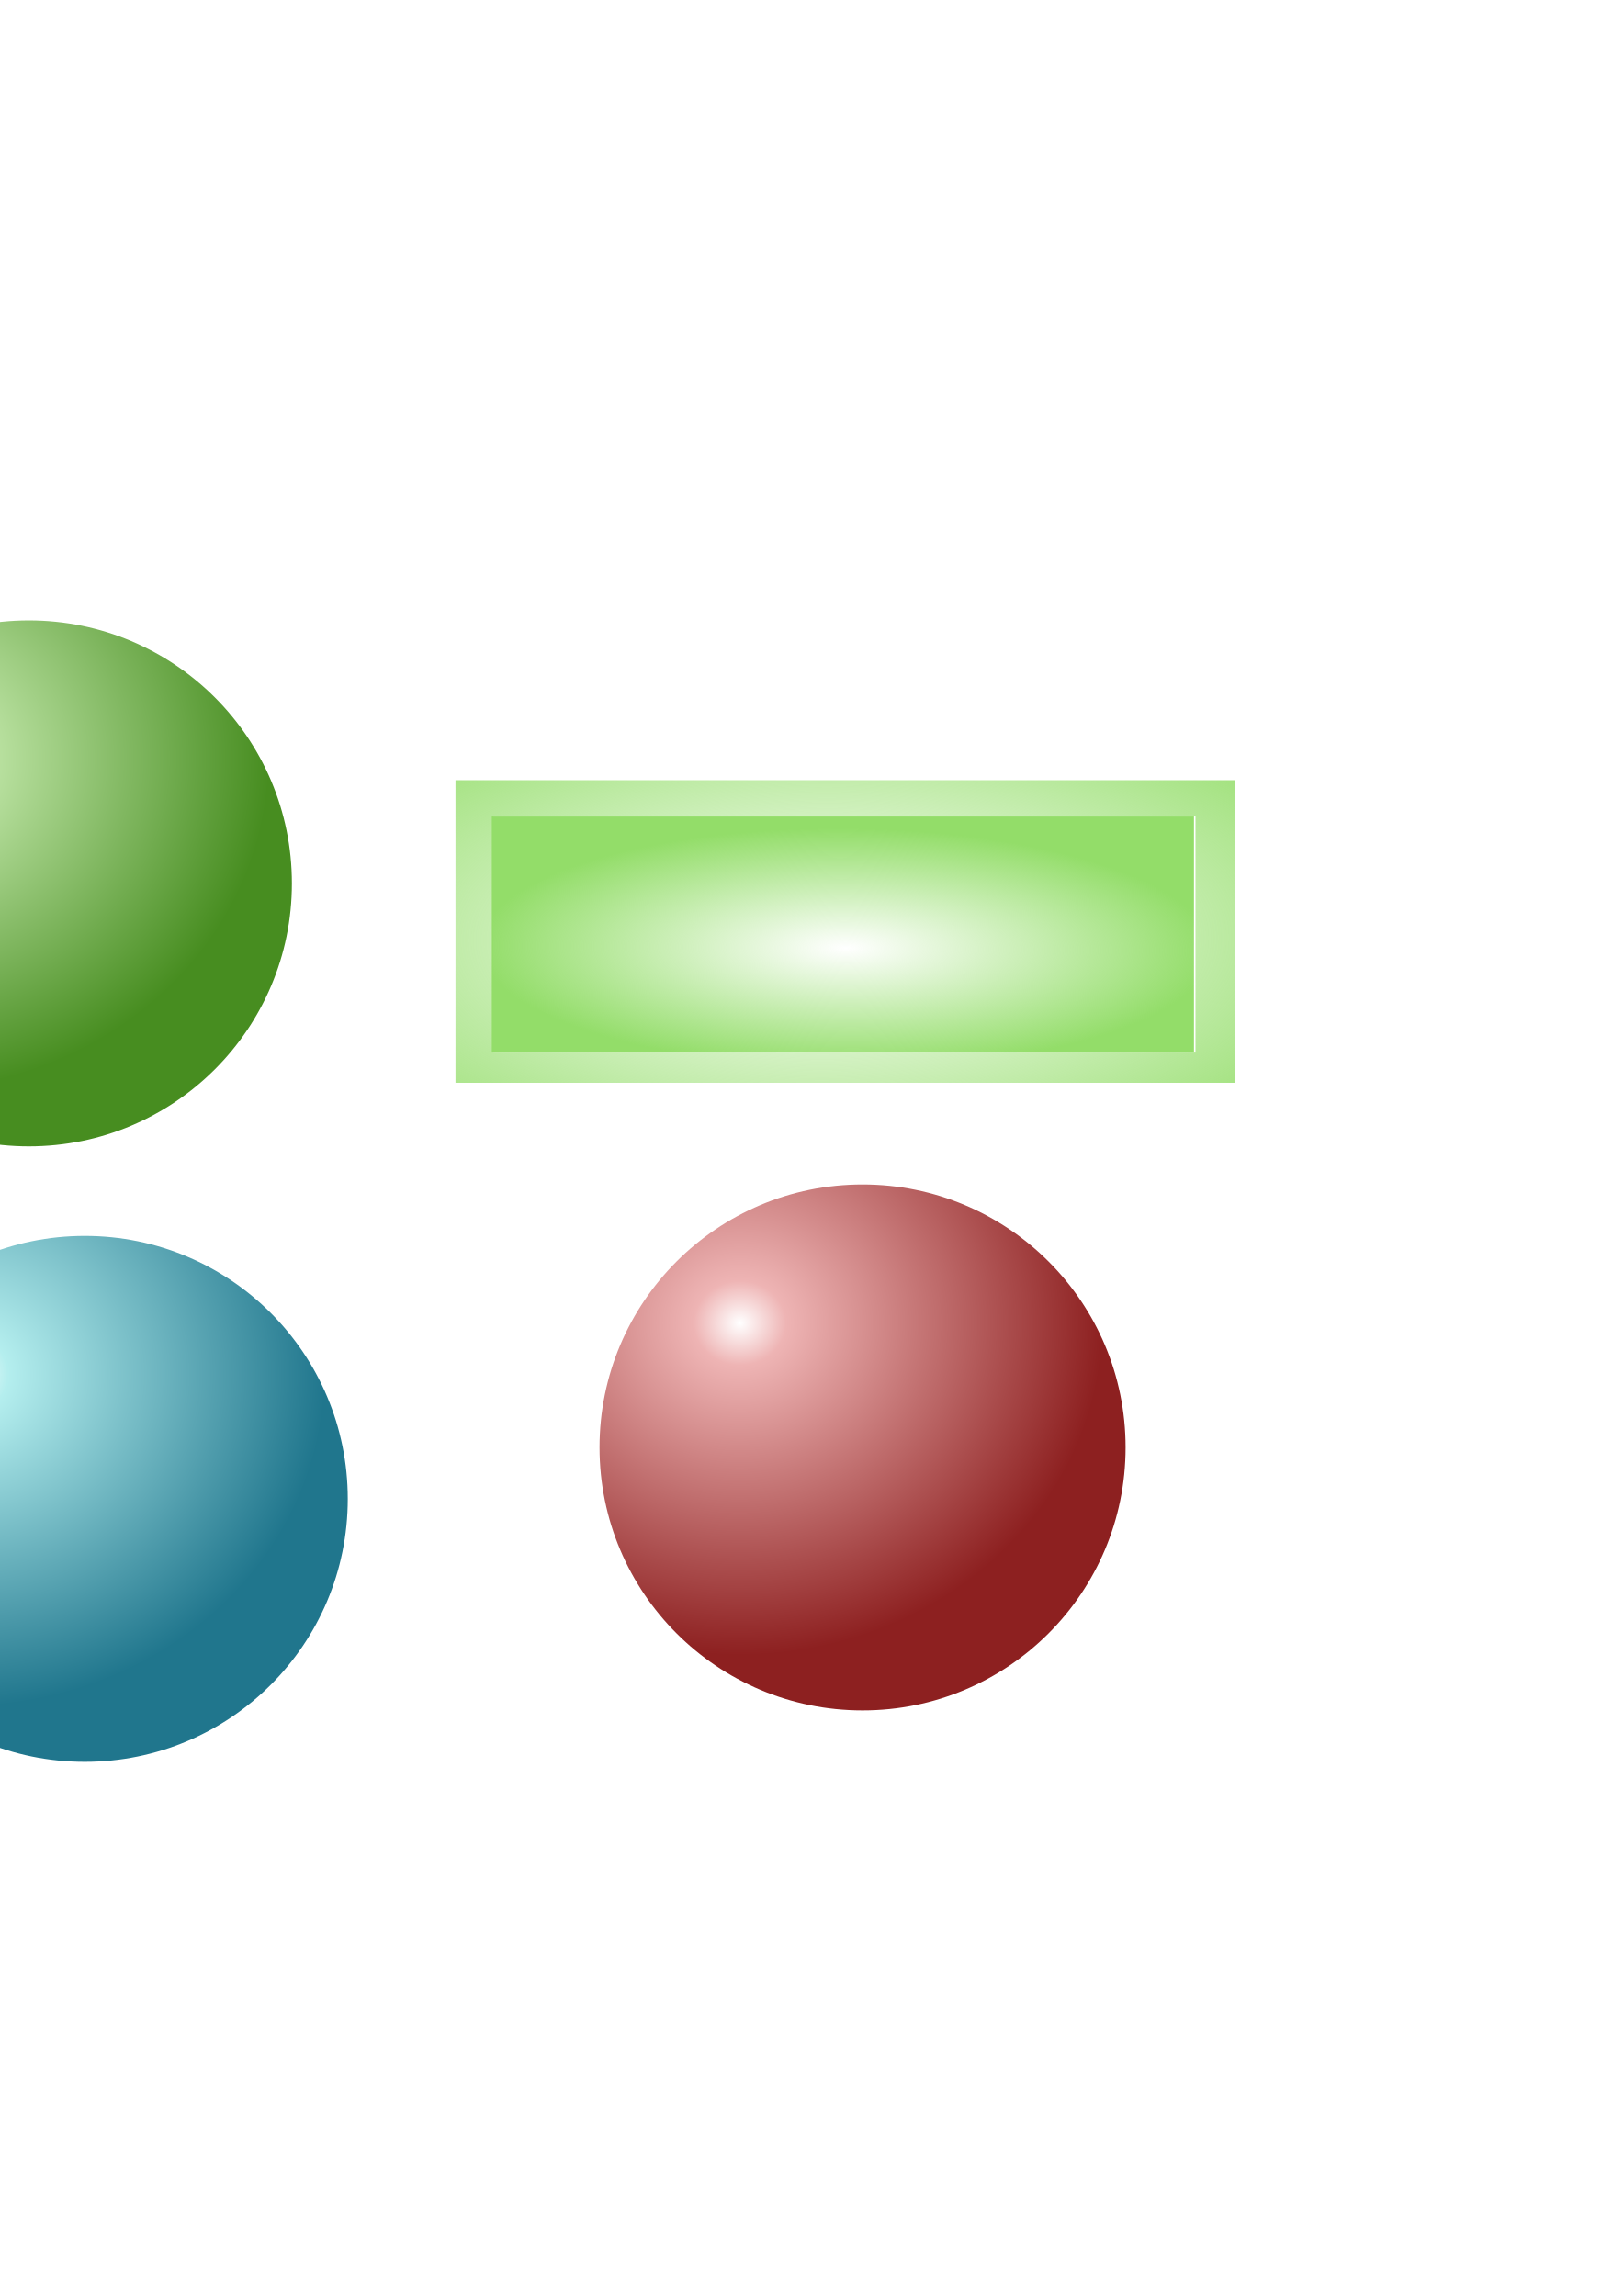
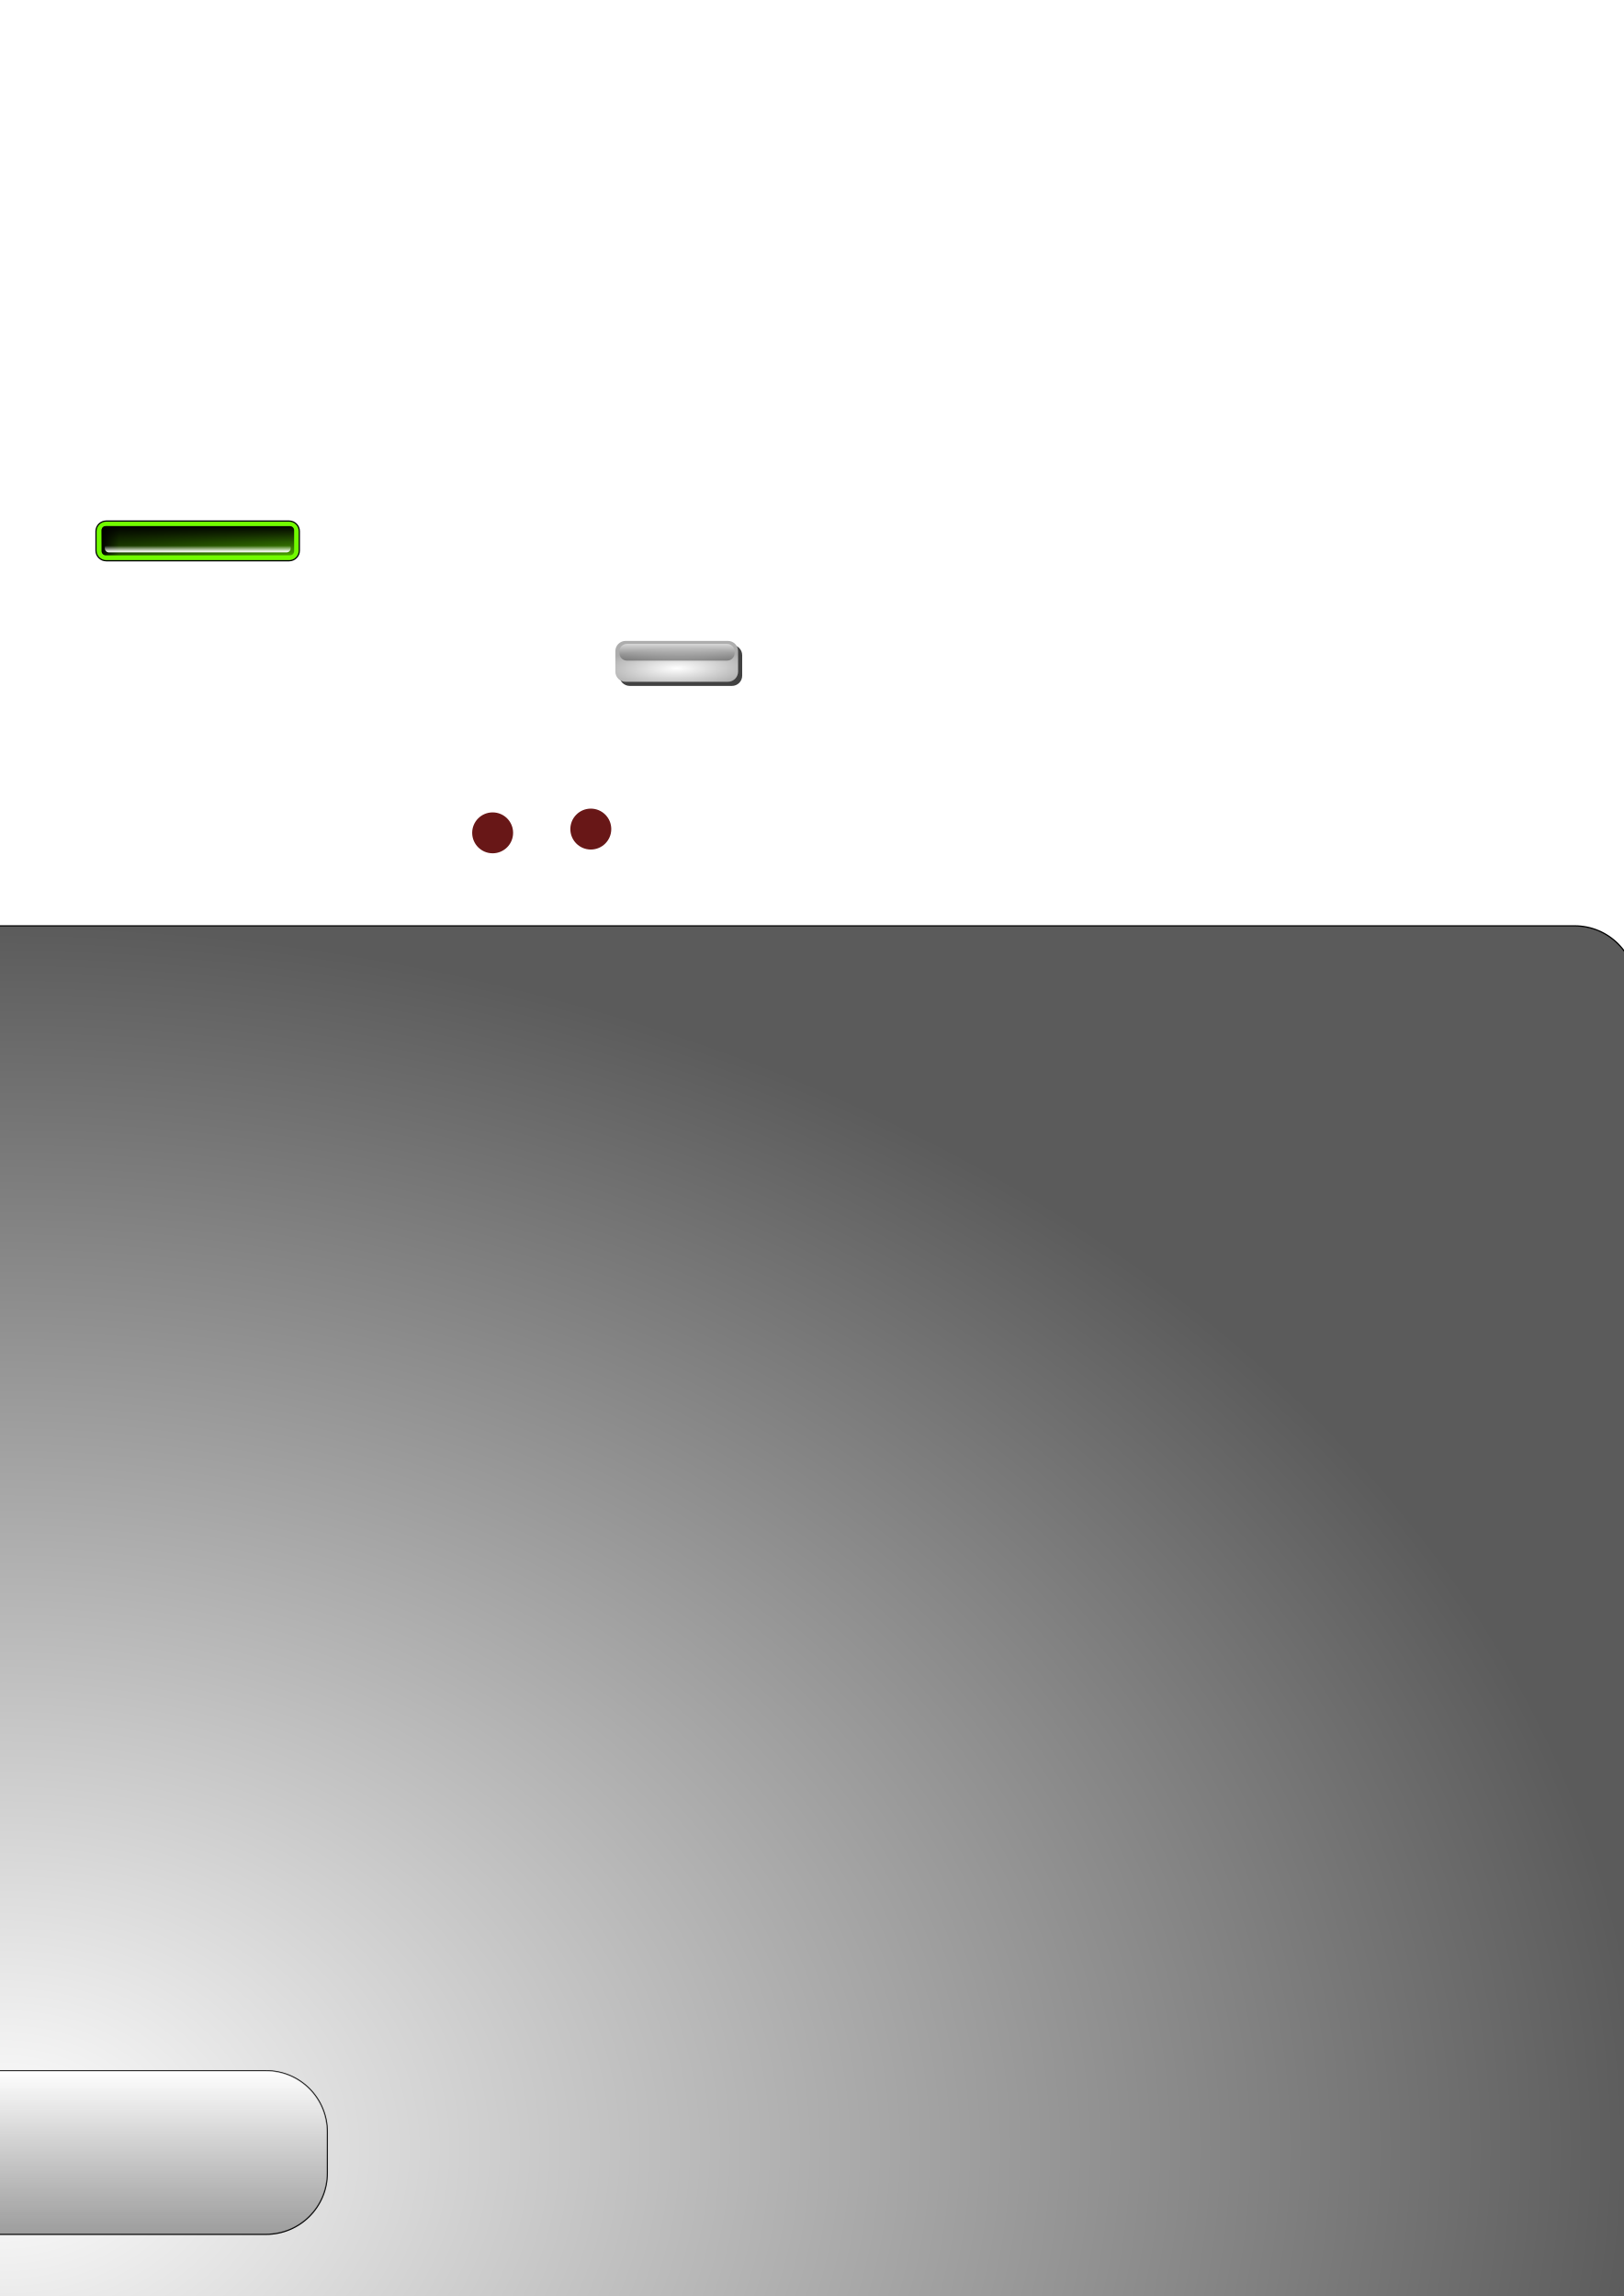
<svg xmlns="http://www.w3.org/2000/svg" xmlns:xlink="http://www.w3.org/1999/xlink" width="210mm" height="297mm" id="svg2">
  <defs id="defs4">
+     <linearGradient id="linearGradient4668">
+       <stop id="stop4672" offset="0" style="stop-color:white;stop-opacity:1;" />
+       <stop style="stop-color:white;stop-opacity:0;" offset="1" id="stop4674" />
+     </linearGradient>
+     <linearGradient id="linearGradient4656">
+       <stop id="stop4658" offset="0" style="stop-color:black;stop-opacity:1;" />
+       <stop style="stop-color:black;stop-opacity:0.498;" offset="0.091" id="stop4662" />
+       <stop id="stop4660" offset="1" style="stop-color:black;stop-opacity:0;" />
+     </linearGradient>
+     <linearGradient id="linearGradient4642">
+       <stop style="stop-color:black;stop-opacity:1;" offset="0" id="stop4644" />
+       <stop style="stop-color:black;stop-opacity:0.312;" offset="1" id="stop4646" />
+     </linearGradient>
+     <linearGradient id="linearGradient2860">
+       <stop style="stop-color:black;stop-opacity:0;" offset="0" id="stop2862" />
+       <stop style="stop-color:black;stop-opacity:0.643;" offset="1" id="stop2864" />
+     </linearGradient>
+     <linearGradient id="linearGradient4690">
+       <stop style="stop-color:black;stop-opacity:0.098;" offset="0" id="stop4692" />
+       <stop style="stop-color:black;stop-opacity:0.375;" offset="1" id="stop4694" />
+     </linearGradient>
+     <linearGradient id="linearGradient1955">
+       <stop style="stop-color:#b4b4b4;stop-opacity:0.464;" offset="0" id="stop1957" />
+       <stop style="stop-color:black;stop-opacity:0.491;" offset="1" id="stop1959" />
+     </linearGradient>
+     <linearGradient id="linearGradient4678">
+       <stop style="stop-color:white;stop-opacity:1;" offset="0" id="stop4680" />
+       <stop style="stop-color:#adadad;stop-opacity:1;" offset="1" id="stop4682" />
+     </linearGradient>
+     <linearGradient id="linearGradient3897">
+       <stop id="stop3899" offset="0" style="stop-color:black;stop-opacity:0.553;" />
+       <stop style="stop-color:#161616;stop-opacity:0.562;" offset="0.745" id="stop3901" />
+       <stop id="stop3903" offset="1" style="stop-color:black;stop-opacity:0;" />
+     </linearGradient>
+     <linearGradient id="linearGradient3861">
+       <stop style="stop-color:white;stop-opacity:0.536;" offset="0" id="stop3863" />
+       <stop style="stop-color:#343434;stop-opacity:0.482;" offset="1" id="stop3865" />
+     </linearGradient>
+     <linearGradient id="linearGradient2941">
+       <stop id="stop2943" offset="0" style="stop-color:white;stop-opacity:0.125;" />
+       <stop style="stop-color:black;stop-opacity:0.509;" offset="0.495" id="stop2945" />
+       <stop id="stop2947" offset="0.534" style="stop-color:white;stop-opacity:0.321;" />
+       <stop id="stop2949" offset="1" style="stop-color:black;stop-opacity:0.5;" />
+     </linearGradient>
+     <linearGradient id="linearGradient2036">
+       <stop id="stop2042" offset="0" style="stop-color:black;stop-opacity:1;" />
+       <stop id="stop2044" offset="1" style="stop-color:black;stop-opacity:1;" />
+     </linearGradient>
+     <linearGradient id="linearGradient1999">
+       <stop style="stop-color:white;stop-opacity:0.473;" offset="0" id="stop2001" />
+       <stop id="stop2007" offset="0.495" style="stop-color:black;stop-opacity:0.509;" />
+       <stop style="stop-color:white;stop-opacity:0.518;" offset="0.534" id="stop2009" />
+       <stop style="stop-color:black;stop-opacity:0.5;" offset="1" id="stop2003" />
+     </linearGradient>
+     <linearGradient id="linearGradient1920">
+       <stop style="stop-color:white;stop-opacity:0;" offset="0" id="stop1922" />
+       <stop id="stop1930" offset="0.5" style="stop-color:white;stop-opacity:0.498;" />
+       <stop style="stop-color:white;stop-opacity:0;" offset="0.618" id="stop1932" />
+       <stop style="stop-color:white;stop-opacity:0.598;" offset="1" id="stop1924" />
+     </linearGradient>
+     <linearGradient id="linearGradient1913">
+       <stop style="stop-color:white;stop-opacity:0.4;" offset="0" id="stop1915" />
+       <stop id="stop1923" offset="0.5" style="stop-color:white;stop-opacity:0;" />
+       <stop style="stop-color:white;stop-opacity:0;" offset="1" id="stop1917" />
+     </linearGradient>
    <linearGradient id="linearGradient1968">
      <stop style="stop-color:white;stop-opacity:1;" offset="0" id="stop1970" />
      <stop id="stop1972" offset="0.127" style="stop-color:#eeb4b4;stop-opacity:1;" />
-       <stop style="stop-color:#8d2020;stop-opacity:1;" offset="1" id="stop1974" />
+       <stop style="stop-color:#681717;stop-opacity:1;" offset="1" id="stop1974" />
    </linearGradient>
    <linearGradient id="linearGradient1956">
      <stop id="stop1958" offset="0" style="stop-color:white;stop-opacity:1;" />
      <stop style="stop-color:#b4eeee;stop-opacity:1;" offset="0.127" id="stop1960" />
      <stop id="stop1962" offset="1" style="stop-color:#20768d;stop-opacity:1;" />
    </linearGradient>
    <linearGradient id="linearGradient1916">
      <stop style="stop-color:#93dd69;stop-opacity:0;" offset="0" id="stop1918" />
      <stop style="stop-color:#93dd69;stop-opacity:1;" offset="1" id="stop1920" />
    </linearGradient>
    <linearGradient id="linearGradient1906">
      <stop style="stop-color:#93dd69;stop-opacity:1;" offset="0" id="stop1908" />
      <stop style="stop-color:#93dd69;stop-opacity:0;" offset="1" id="stop1910" />
    </linearGradient>
    <linearGradient id="linearGradient1874">
      <stop style="stop-color:white;stop-opacity:1;" offset="0" id="stop1876" />
      <stop id="stop1882" offset="0.127" style="stop-color:#cbeeb4;stop-opacity:1;" />
      <stop style="stop-color:#478d20;stop-opacity:1;" offset="1" id="stop1878" />
    </linearGradient>
-     <radialGradient xlink:href="#linearGradient1874" id="radialGradient1880" cx="208.599" cy="405.853" fx="208.599" fy="405.853" r="128.571" gradientUnits="userSpaceOnUse" gradientTransform="matrix(7.445864e-3,1.262802,-1.380326,8.130751e-3,767.255,139.133)" />
    <linearGradient xlink:href="#linearGradient1906" id="linearGradient1914" x1="602.127" y1="530.125" x2="222.654" y2="379.223" gradientUnits="userSpaceOnUse" />
    <linearGradient xlink:href="#linearGradient1916" id="linearGradient1922" x1="243.366" y1="399.195" x2="584.374" y2="514.591" gradientUnits="userSpaceOnUse" />
    <linearGradient xlink:href="#linearGradient1916" id="linearGradient1929" gradientUnits="userSpaceOnUse" x1="243.366" y1="399.195" x2="584.374" y2="514.591" gradientTransform="translate(-0.739658,7.361073e-6)" />
    <linearGradient xlink:href="#linearGradient1906" id="linearGradient1931" gradientUnits="userSpaceOnUse" x1="602.127" y1="530.125" x2="222.654" y2="379.223" gradientTransform="matrix(1,0,0,0.985222,0,7.823421)" />
    <linearGradient xlink:href="#linearGradient1906" id="linearGradient1938" gradientUnits="userSpaceOnUse" gradientTransform="matrix(1,0,0,0.985222,0,7.823421)" x1="602.127" y1="530.125" x2="222.654" y2="379.223" />
    <linearGradient xlink:href="#linearGradient1916" id="linearGradient1940" gradientUnits="userSpaceOnUse" gradientTransform="translate(-0.739658,7.361073e-6)" x1="243.366" y1="399.195" x2="584.374" y2="514.591" />
-     <radialGradient xlink:href="#linearGradient1916" id="radialGradient1948" cx="413.5" cy="476.695" fx="413.5" fy="476.695" r="171.613" gradientTransform="matrix(2.740433e-3,-0.340942,1.042674,8.38063e-3,-84.67012,600.535)" gradientUnits="userSpaceOnUse" />
-     <radialGradient xlink:href="#linearGradient1916" id="radialGradient1950" cx="403.144" cy="464.949" fx="403.144" fy="464.949" r="190.469" gradientTransform="matrix(-3.158436e-3,-0.731997,1.657308,-7.151172e-3,-366.146,757.537)" gradientUnits="userSpaceOnUse" />
-     <radialGradient xlink:href="#linearGradient1956" id="radialGradient1954" gradientUnits="userSpaceOnUse" gradientTransform="matrix(7.445864e-3,1.262802,-1.380326,8.130751e-3,767.255,139.133)" cx="208.599" cy="405.853" fx="208.599" fy="405.853" r="128.571" />
    <radialGradient xlink:href="#linearGradient1968" id="radialGradient1966" gradientUnits="userSpaceOnUse" gradientTransform="matrix(7.445864e-3,1.262802,-1.380326,8.130751e-3,767.255,139.133)" cx="208.599" cy="405.853" fx="208.599" fy="405.853" r="128.571" />
+     <linearGradient xlink:href="#linearGradient1913" id="linearGradient1921" x1="380" y1="726.375" x2="380" y2="712.356" gradientUnits="userSpaceOnUse" />
+     <linearGradient xlink:href="#linearGradient3861" id="linearGradient2905" gradientUnits="userSpaceOnUse" gradientTransform="matrix(1.071429,0,0,0.655302,-14.42857,181.4818)" x1="322.342" y1="203.444" x2="322.342" y2="215.924" />
+     <radialGradient xlink:href="#linearGradient4678" id="radialGradient4684" cx="153.429" cy="1141.899" fx="153.429" fy="1141.899" r="28" gradientTransform="matrix(-1.353087,2.532559e-2,-4.910507e-3,-0.357096,544.0102,730.6296)" gradientUnits="userSpaceOnUse" />
+     <radialGradient xlink:href="#linearGradient1968" id="radialGradient6466" gradientUnits="userSpaceOnUse" gradientTransform="matrix(7.445864e-3,1.262802,-1.380326,8.130751e-3,-503.0369,2929.421)" cx="208.599" cy="405.853" fx="208.599" fy="405.853" r="128.571" />
+     <linearGradient xlink:href="#linearGradient1913" id="linearGradient6468" gradientUnits="userSpaceOnUse" x1="380" y1="726.375" x2="380" y2="712.356" gradientTransform="translate(-98.80048,217.0224)" />
+     <linearGradient xlink:href="#linearGradient1913" id="linearGradient6471" gradientUnits="userSpaceOnUse" x1="380" y1="726.375" x2="380" y2="712.356" gradientTransform="translate(-187.5817,-105.8929)" />
+     <radialGradient xlink:href="#linearGradient3897" id="radialGradient6476" gradientUnits="userSpaceOnUse" gradientTransform="matrix(3.706208e-6,0.999999,-1.000003,3.591156e-7,-473.3644,2635.965)" cx="257.021" cy="362.666" fx="257.021" fy="362.666" r="128.571" />
+     <radialGradient xlink:href="#linearGradient1968" id="radialGradient6482" gradientUnits="userSpaceOnUse" gradientTransform="matrix(7.445864e-3,1.262802,-1.380326,8.130751e-3,-503.0369,2929.421)" cx="208.599" cy="405.853" fx="208.599" fy="405.853" r="128.571" />
+     <linearGradient xlink:href="#linearGradient1913" id="linearGradient6484" gradientUnits="userSpaceOnUse" gradientTransform="translate(-286.3822,111.1295)" x1="380" y1="726.375" x2="380" y2="712.356" />
+     <linearGradient xlink:href="#linearGradient3861" id="linearGradient2853" x1="0" y1="1012.362" x2="4.8984254e-015" y2="1092.362" gradientUnits="userSpaceOnUse" />
+     <radialGradient xlink:href="#linearGradient2860" id="radialGradient2866" cx="2.092" cy="1049.573" fx="2.092" fy="1049.573" r="799.987" gradientTransform="matrix(2.52493e-5,-0.747408,1.002618,0,-1050.229,1051.833)" gradientUnits="userSpaceOnUse" />
+     <linearGradient xlink:href="#linearGradient4642" id="linearGradient4650" x1="91.102" y1="257.107" x2="91.102" y2="272.311" gradientUnits="userSpaceOnUse" gradientTransform="translate(0,8.898887e-5)" />
+     <linearGradient xlink:href="#linearGradient4656" id="linearGradient4654" gradientUnits="userSpaceOnUse" gradientTransform="translate(0,8.898887e-5)" x1="49.681" y1="263.213" x2="143.782" y2="263.213" />
+     <linearGradient xlink:href="#linearGradient4668" id="linearGradient4666" gradientUnits="userSpaceOnUse" gradientTransform="translate(-4.994724e-7,7.14544e-5)" x1="93.496" y1="269.797" x2="93.496" y2="266.794" />
  </defs>
  <g id="layer1">
-     <path style="opacity:1;fill:url(#radialGradient1880);fill-opacity:1;stroke:none;stroke-width:0.6;stroke-miterlimit:4;stroke-dasharray:none;stroke-opacity:1" id="path1872" d="M 397.143 466.648 A 128.571 128.571 0 1 1  140,466.648 A 128.571 128.571 0 1 1  397.143 466.648 z" transform="translate(-254.4614,-34.76653)" />
-     <path style="fill:url(#radialGradient1950);fill-opacity:1.0;stroke:none;stroke-width:0.6;stroke-miterlimit:4;stroke-dasharray:none;stroke-opacity:1" d="M 222.656,381.438 L 222.656,529.375 L 603.594,529.375 L 603.594,381.438 L 222.656,381.438 z M 241.156,399.188 L 584.375,399.188 L 584.375,514.594 L 241.156,514.594 L 241.156,399.188 z " id="rect1904" />
-     <rect style="fill:url(#radialGradient1948);fill-opacity:1.0;stroke:none;stroke-width:0.6;stroke-miterlimit:4;stroke-dasharray:none;stroke-opacity:1" id="rect1927" width="343.227" height="115.395" x="240.407" y="399.195" />
-     <path style="opacity:1;fill:url(#radialGradient1954);fill-opacity:1;stroke:none;stroke-width:0.6;stroke-miterlimit:4;stroke-dasharray:none;stroke-opacity:1" id="path1952" d="M 397.143 466.648 A 128.571 128.571 0 1 1  140,466.648 A 128.571 128.571 0 1 1  397.143 466.648 z" transform="translate(-227.1475,266.1582)" />
-     <path style="opacity:1;fill:url(#radialGradient1966);fill-opacity:1;stroke:none;stroke-width:0.6;stroke-miterlimit:4;stroke-dasharray:none;stroke-opacity:1" id="path1964" d="M 397.143 466.648 A 128.571 128.571 0 1 1  140,466.648 A 128.571 128.571 0 1 1  397.143 466.648 z" transform="translate(153.0652,241.0078)" />
+     <path style="opacity:1;fill:url(#radialGradient2866);fill-opacity:1.0;fill-rule:evenodd;stroke:black;stroke-width:0.6;stroke-linecap:round;stroke-linejoin:round;stroke-miterlimit:4;stroke-dasharray:none;stroke-opacity:1" d="M -769.688 452.656 C -786.307 452.656 -799.688 466.036 -799.688 482.656 L -799.688 1622.062 C -799.688 1638.682 -786.308 1652.062 -769.688 1652.062 L 769.688 1652.062 C 786.307 1652.062 799.688 1638.683 799.688 1622.062 L 799.688 482.656 C 799.688 466.036 786.308 452.656 769.688 452.656 L -769.688 452.656 z M -130 1012.375 L 130 1012.375 C 146.62 1012.375 160 1025.755 160 1042.375 L 160 1062.375 C 160 1078.995 146.62 1092.375 130 1092.375 L -130 1092.375 C -146.62 1092.375 -160 1078.995 -160 1062.375 L -160 1042.375 C -160 1025.755 -146.62 1012.375 -130 1012.375 z " id="rect2855" />
+     <path d="M 397.143 466.648 A 128.571 128.571 0 1 1  140,466.648 A 128.571 128.571 0 1 1  397.143 466.648 z" id="path6474" style="fill:url(#radialGradient6476);fill-opacity:1;stroke:none;stroke-width:0.6;stroke-miterlimit:4;stroke-dasharray:none;stroke-opacity:1" transform="matrix(8.944445e-2,0,0,8.944445e-2,266.2782,365.1007)" />
+     <rect y="315.34" x="302.8" height="20" style="fill:black;fill-opacity:0.746;stroke:none;stroke-width:0.6;stroke-miterlimit:4;stroke-dasharray:none;stroke-opacity:1" id="rect4686" width="60" ry="5" rx="5" />
+     <g id="g6478" transform="translate(96.38219,-211.1294)">
+       <path transform="matrix(7.777778e-2,0,0,7.777778e-2,171.5294,580.1744)" style="fill:url(#radialGradient6482);fill-opacity:1;stroke:none;stroke-width:0.6;stroke-miterlimit:4;stroke-dasharray:none;stroke-opacity:1" id="path1964" d="M 397.143 466.648 A 128.571 128.571 0 1 1  140,466.648 A 128.571 128.571 0 1 1  397.143 466.648 z" />
+       <path style="fill:url(#linearGradient6484);fill-opacity:1;stroke:none;stroke-width:0.6;stroke-miterlimit:4;stroke-dasharray:none;stroke-opacity:1" id="path1903" d="M 192.418,606.482 C 186.898,606.482 182.418,610.962 182.418,616.482 C 182.418,618.69 186.898,620.482 192.418,620.482 C 197.938,620.482 202.418,618.69 202.418,616.482 C 202.418,610.962 197.938,606.482 192.418,606.482 z " />
+     </g>
+     <rect y="313.34" x="300.8" height="20" style="fill:url(#radialGradient4684);fill-opacity:1;stroke:none;stroke-width:0.6;stroke-miterlimit:4;stroke-dasharray:none;stroke-opacity:1" id="rect1934" width="60" ry="5" rx="5" />
+     <rect style="fill:url(#linearGradient2905);fill-opacity:1;stroke:none;stroke-width:0.6;stroke-miterlimit:4;stroke-dasharray:none;stroke-opacity:1" id="rect2820" width="56.323" height="8.178" x="302.776" y="314.799" ry="3.665" rx="3.665" />
+     <g id="g6460" transform="translate(-139.1829,-315.1835)">
+       <path transform="matrix(7.777778e-2,0,0,7.777778e-2,359.1111,686.0673)" style="opacity:1;fill:url(#radialGradient6466);fill-opacity:1;stroke:none;stroke-width:0.6;stroke-miterlimit:4;stroke-dasharray:none;stroke-opacity:1" id="path6462" d="M 397.143 466.648 A 128.571 128.571 0 1 1  140,466.648 A 128.571 128.571 0 1 1  397.143 466.648 z" />
+       <path style="opacity:1;fill:url(#linearGradient6468);fill-opacity:1;stroke:none;stroke-width:0.6;stroke-miterlimit:4;stroke-dasharray:none;stroke-opacity:1" id="path6464" d="M 380,712.375 C 374.48,712.375 370,716.855 370,722.375 C 370,724.583 374.48,726.375 380,726.375 C 385.52,726.375 390,724.583 390,722.375 C 390,716.855 385.52,712.375 380,712.375 z " />
+     </g>
+     <rect style="fill:url(#linearGradient2853);fill-opacity:1;stroke:none;stroke-width:0.6;stroke-miterlimit:4;stroke-dasharray:none;stroke-opacity:1" id="rect1972" width="320" height="80" x="-160" y="1012.362" ry="30" rx="30" />
+     <flowRoot xml:space="preserve" id="flowRoot1984" style="font-family:Space Age" transform="matrix(5.31701,0,0,5.938661,-195.0027,-4390.186)">
+       <flowRegion id="flowRegion1986">
+         <rect id="rect1988" width="264.737" height="88.378" x="10.351" y="907.852" style="font-family:Space Age" />
+       </flowRegion>
+       <flowPara id="flowPara1990">PAUSE</flowPara>
+     </flowRoot>
+     <rect style="opacity:1;fill:#71fb00;fill-opacity:1;fill-rule:evenodd;stroke:black;stroke-width:0.6;stroke-linecap:round;stroke-linejoin:round;stroke-miterlimit:4;stroke-dasharray:none;stroke-opacity:1" id="rect2868" width="99.4" height="19.4" x="46.921" y="254.749" rx="5" ry="5" />
+     <rect style="opacity:1;fill:url(#linearGradient4650);fill-opacity:1;fill-rule:evenodd;stroke:none;stroke-width:0.6;stroke-linecap:round;stroke-linejoin:round;stroke-miterlimit:4;stroke-dasharray:none;stroke-opacity:1" id="rect3755" width="94.095" height="14.246" x="49.681" y="257.227" rx="2" ry="2" />
+     <rect style="opacity:1;fill:url(#linearGradient4654);fill-opacity:1;fill-rule:evenodd;stroke:none;stroke-width:0.6;stroke-linecap:round;stroke-linejoin:round;stroke-miterlimit:4;stroke-dasharray:none;stroke-opacity:1" id="rect4652" width="94.095" height="14.246" x="49.681" y="257.227" rx="2" ry="2" />
+     <rect style="opacity:1;fill:url(#linearGradient4666);fill-opacity:1;fill-rule:evenodd;stroke:none;stroke-width:0.6;stroke-linecap:round;stroke-linejoin:round;stroke-miterlimit:4;stroke-dasharray:none;stroke-opacity:1" id="rect4664" width="90.862" height="4.31" x="51.237" y="265.727" rx="2" ry="2" />
  </g>
</svg>
